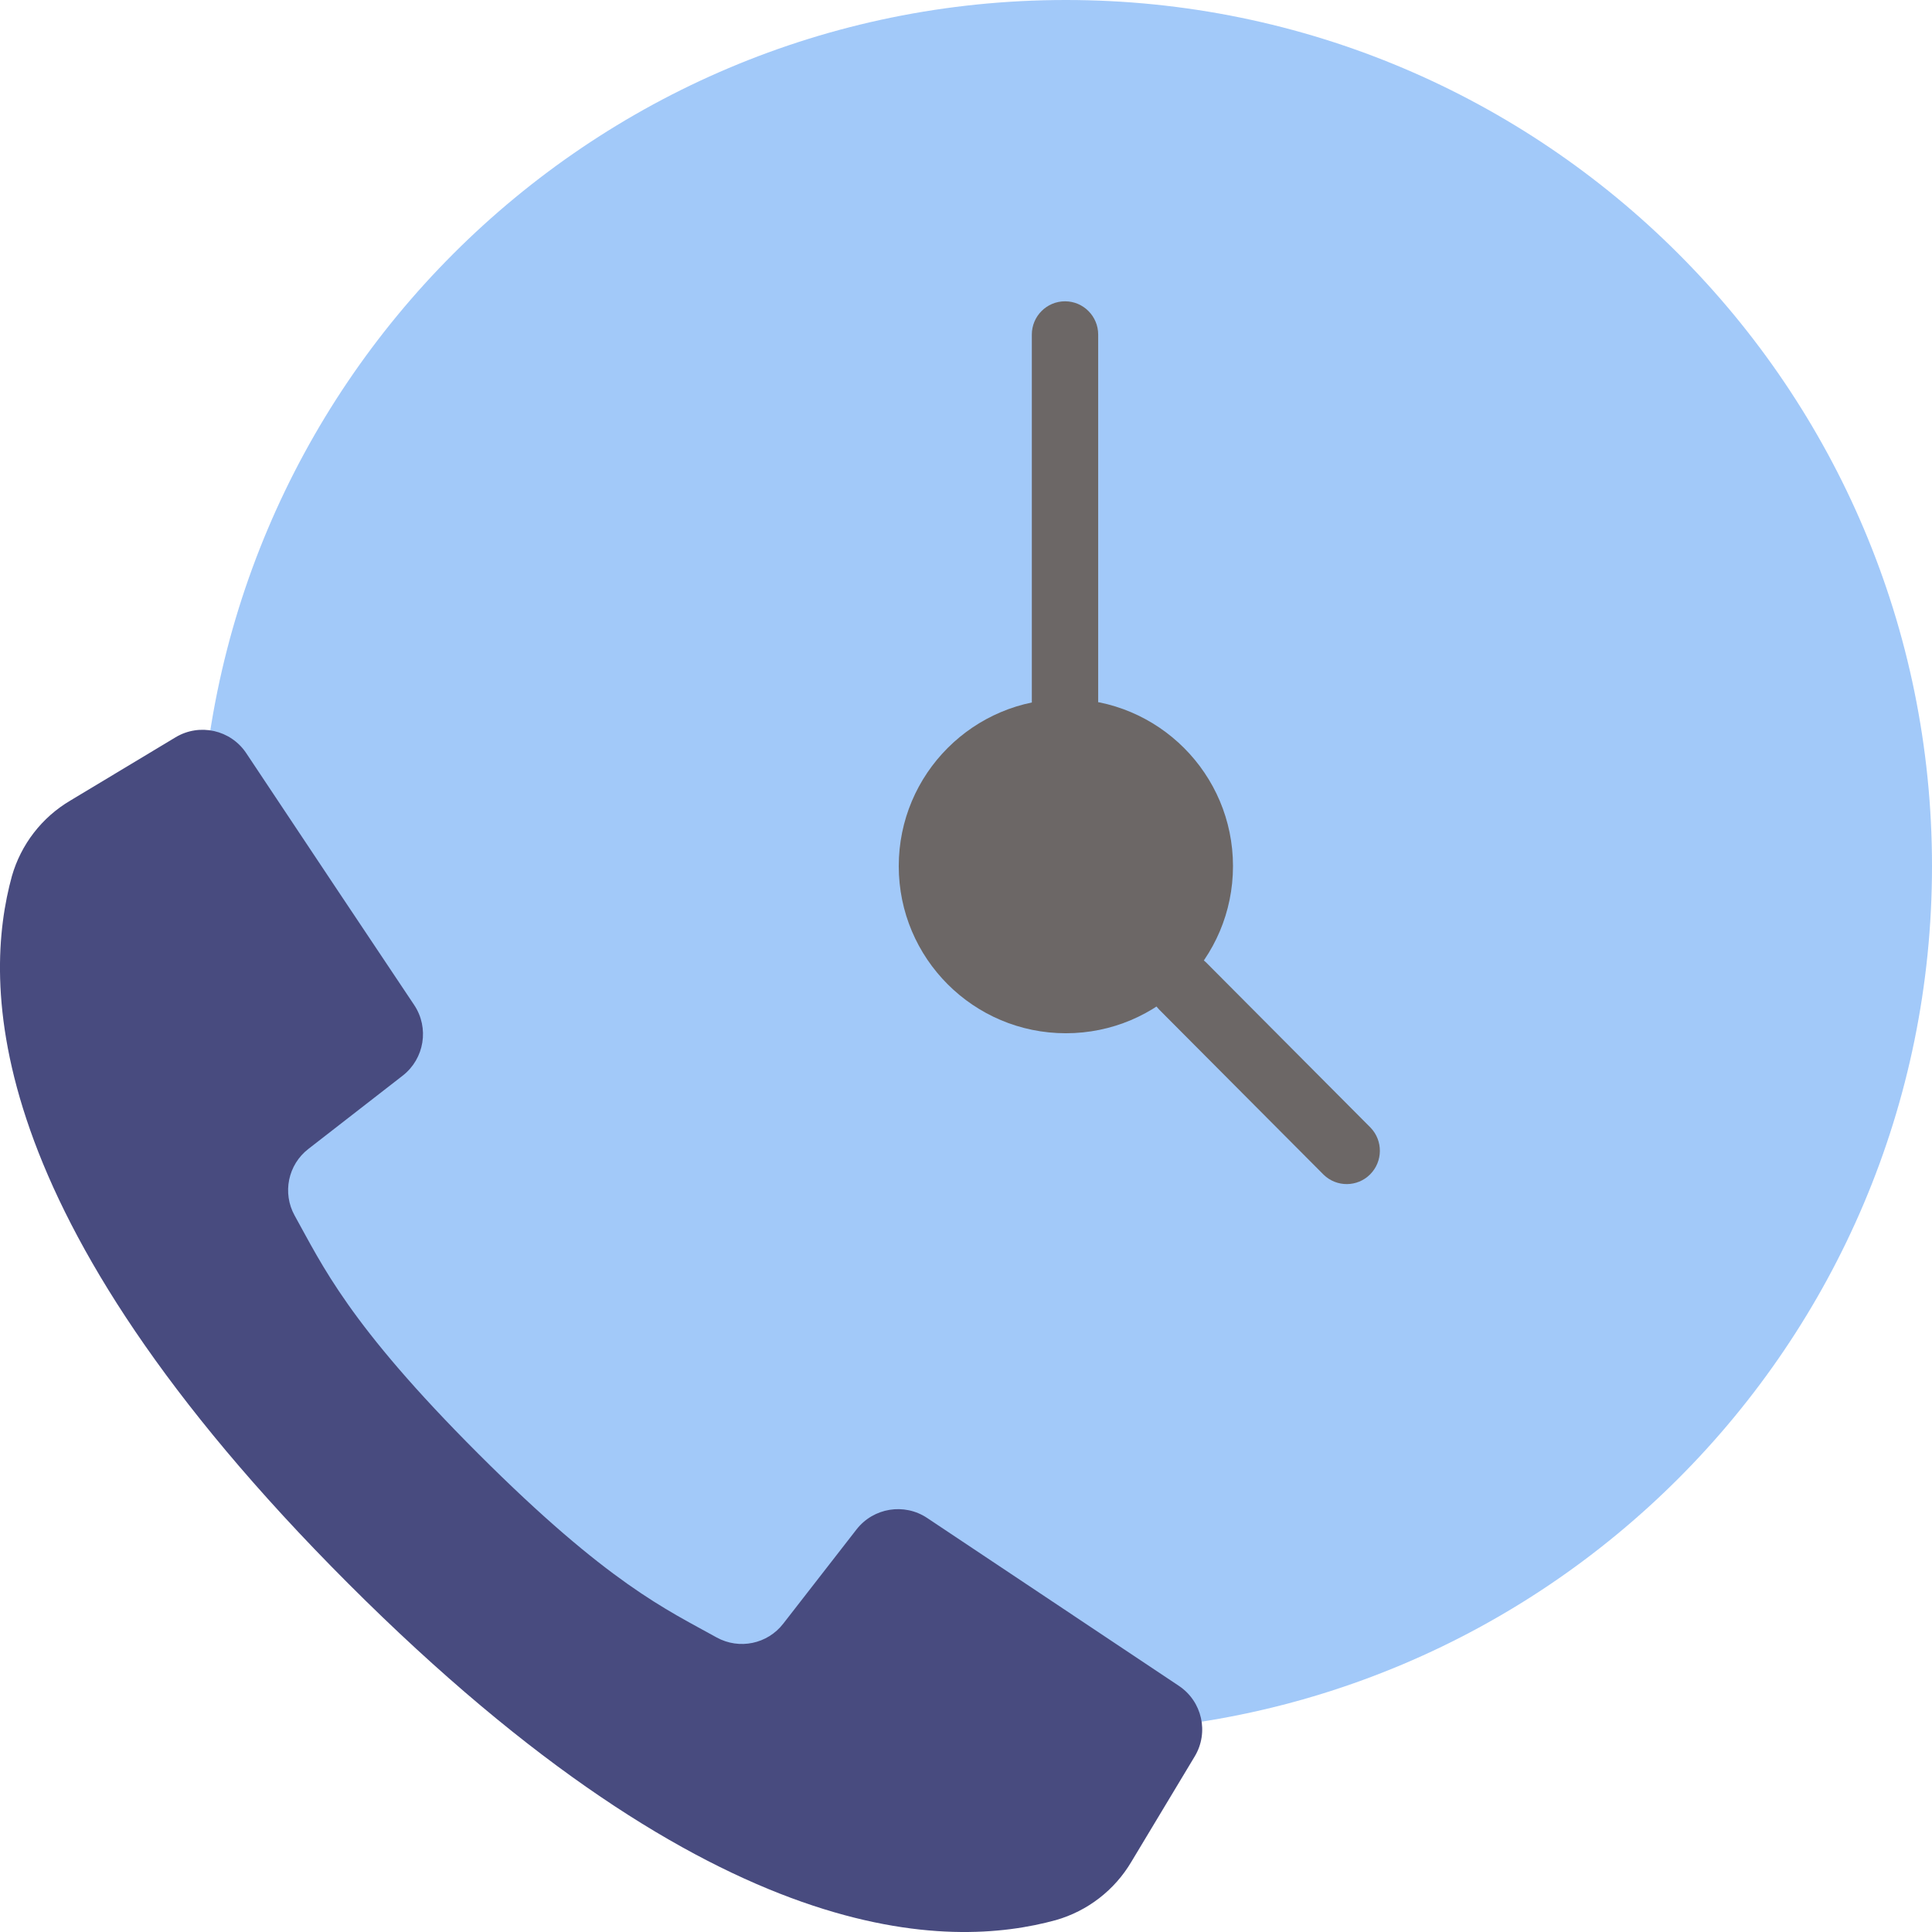
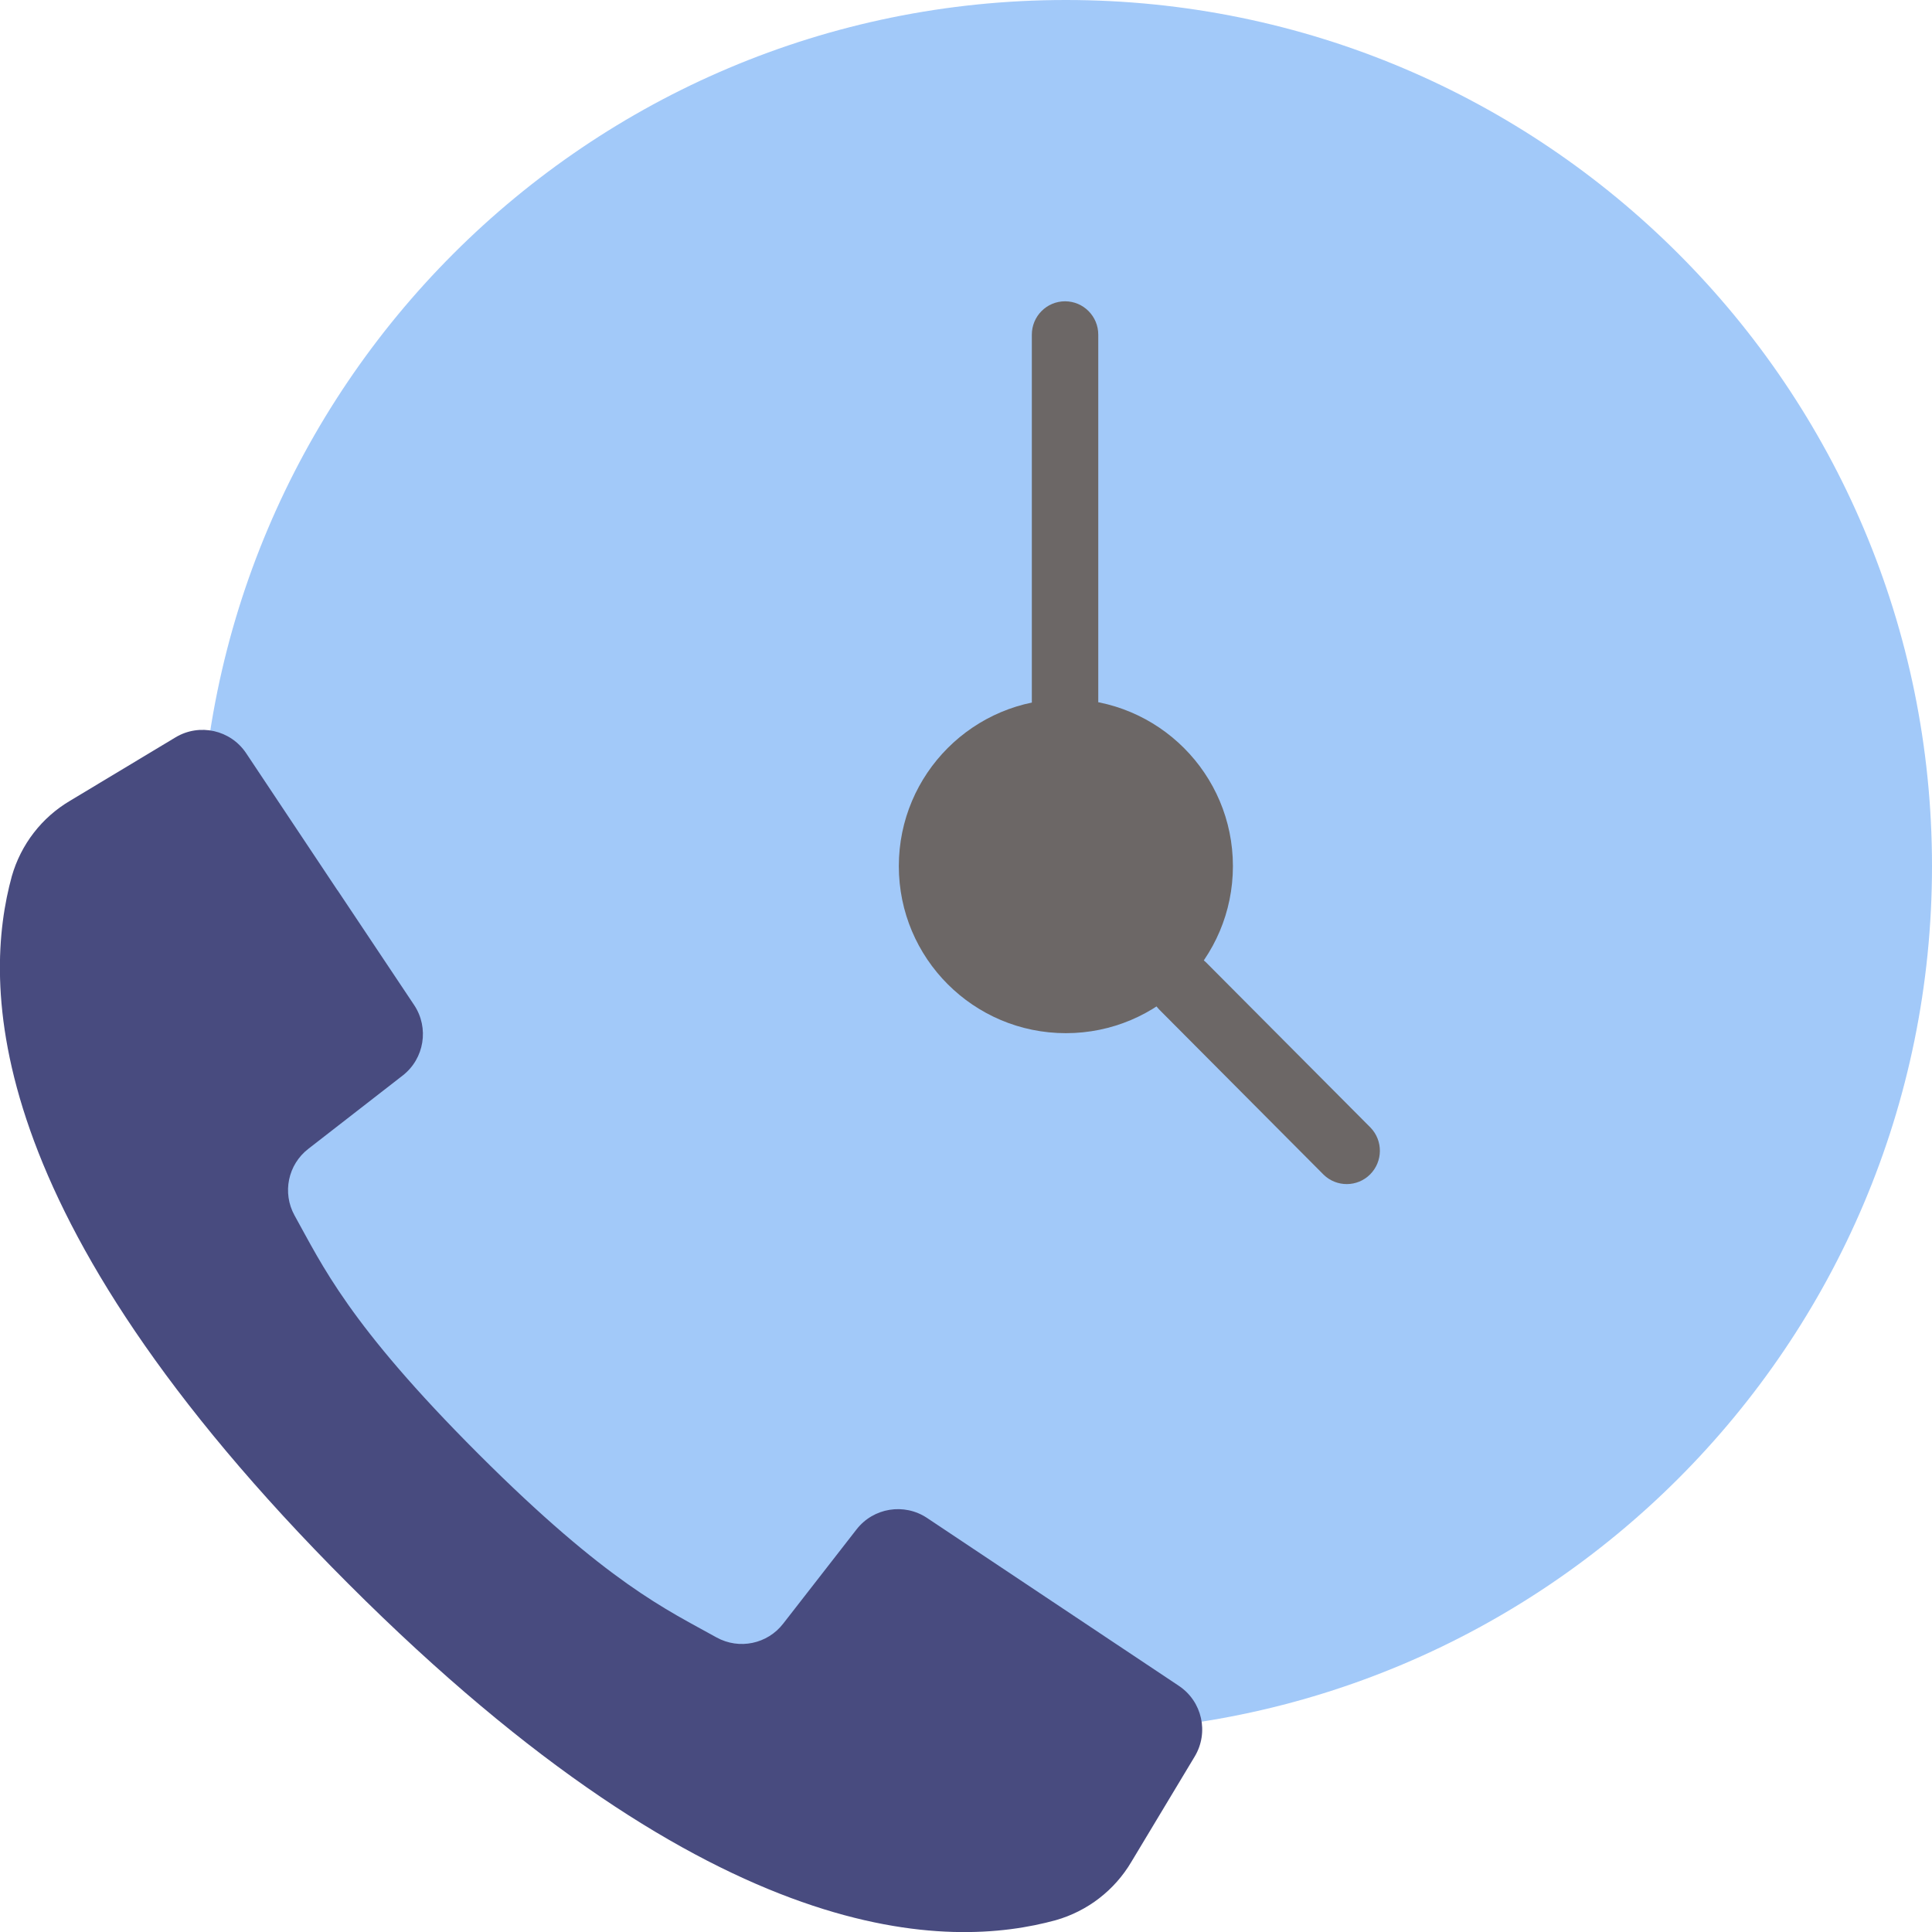
- <svg xmlns="http://www.w3.org/2000/svg" width="26px" height="26px" viewBox="0 0 26 26" version="1.1">
-   <g id="Page-1" stroke="none" stroke-width="1" fill="none" fill-rule="evenodd">
-     <g id="11" transform="translate(-772, -189)" fill-rule="nonzero">
-       <g id="Response-Time" transform="translate(772, 189)">
-         <circle id="Oval" fill-opacity="0.698" fill="#7AB1F6" cx="14.344" cy="11.656" r="11.656" />
-         <g id="Group" transform="translate(13.85288, 4.031809)" fill="#6C6766">
-           <path d="M0.48,0.023 C0.233,0.023 0.033,0.224 0.033,0.471 L0.033,5.405 C0.033,5.653 0.233,5.854 0.48,5.854 C0.726,5.854 0.926,5.653 0.926,5.405 L0.926,0.471 C0.926,0.224 0.726,0.023 0.48,0.023 Z" id="Path" />
-           <path d="M4.591,11.143 L2.376,8.918 C2.201,8.749 1.922,8.751 1.75,8.924 C1.578,9.097 1.575,9.377 1.745,9.553 L3.96,11.777 C4.135,11.947 4.414,11.945 4.586,11.772 C4.758,11.599 4.761,11.319 4.591,11.143 Z" id="Path" />
+ <svg xmlns="http://www.w3.org/2000/svg" version="1.1" viewBox="0 0 26 26">
+   <g fill="none" fill-rule="evenodd">
+     <g transform="translate(-772 -189)" fill-rule="nonzero">
+       <g transform="translate(772 189)">
+         <circle id="b" cx="14.344" cy="11.656" r="11.656" fill="#7AB1F6" fill-opacity=".698" />
+         <g transform="translate(13.853 4.0318)" fill="#6C6766">
+           <path id="Path" d="m0.48 0.023c-0.247 0-0.447 0.201-0.447 0.449v4.934c0 0.248 0.2 0.449 0.447 0.449 0.247 0 0.447-0.201 0.447-0.449v-4.934c-5.059e-5 -0.248-0.2-0.449-0.447-0.449z" />
+           <path id="a" d="m4.591 11.143-2.215-2.225c-0.175-0.17-0.454-0.168-0.626 0.005-0.172 0.173-0.175 0.453-0.005 0.629l2.215 2.225c0.175 0.17 0.454 0.168 0.626-0.005 0.172-0.173 0.175-0.453 0.005-0.629z" />
        </g>
-         <path d="M4.542,11.98 L5.574,13.525 C5.779,13.833 5.712,14.247 5.42,14.475 L4.151,15.461 C3.876,15.673 3.797,16.054 3.965,16.358 C4.338,17.027 4.689,17.817 6.437,19.564 C8.185,21.312 8.975,21.664 9.644,22.036 C9.948,22.204 10.329,22.125 10.541,21.85 L11.527,20.582 C11.755,20.29 12.169,20.223 12.477,20.428 L14.071,21.491 L15.864,22.687 C16.178,22.896 16.272,23.314 16.078,23.637 L15.226,25.054 C15.001,25.436 14.636,25.718 14.209,25.84 C12.796,26.227 9.68,26.306 4.687,21.311 C-0.306,16.316 -0.227,13.204 0.16,11.791 C0.282,11.364 0.564,10.999 0.946,10.774 L2.363,9.922 C2.686,9.728 3.105,9.822 3.314,10.136 L4.542,11.98 Z" id="Path" fill="#484B7F" />
-         <circle id="Oval" fill="#6C6766" cx="14.344" cy="11.656" r="2.249" />
+         <path d="m4.542 11.98 1.031 1.545c0.205 0.308 0.138 0.722-0.154 0.949l-1.269 0.986c-0.275 0.212-0.354 0.593-0.186 0.897 0.373 0.669 0.724 1.459 2.472 3.207 1.748 1.747 2.538 2.099 3.207 2.472 0.304 0.168 0.685 0.089 0.897-0.186l0.987-1.268c0.227-0.292 0.641-0.359 0.949-0.154l1.594 1.063 1.794 1.196c0.314 0.209 0.408 0.627 0.214 0.951l-0.852 1.417c-0.226 0.383-0.59 0.664-1.018 0.786-1.413 0.387-4.529 0.466-9.522-4.529-4.993-4.995-4.914-8.107-4.527-9.52 0.122-0.427 0.403-0.792 0.786-1.017l1.417-0.852c0.323-0.194 0.742-0.1 0.951 0.214l1.229 1.845z" fill="#484B7F" />
+         <circle cx="14.344" cy="11.656" r="2.248" fill="#6C6766" />
      </g>
    </g>
  </g>
</svg>
